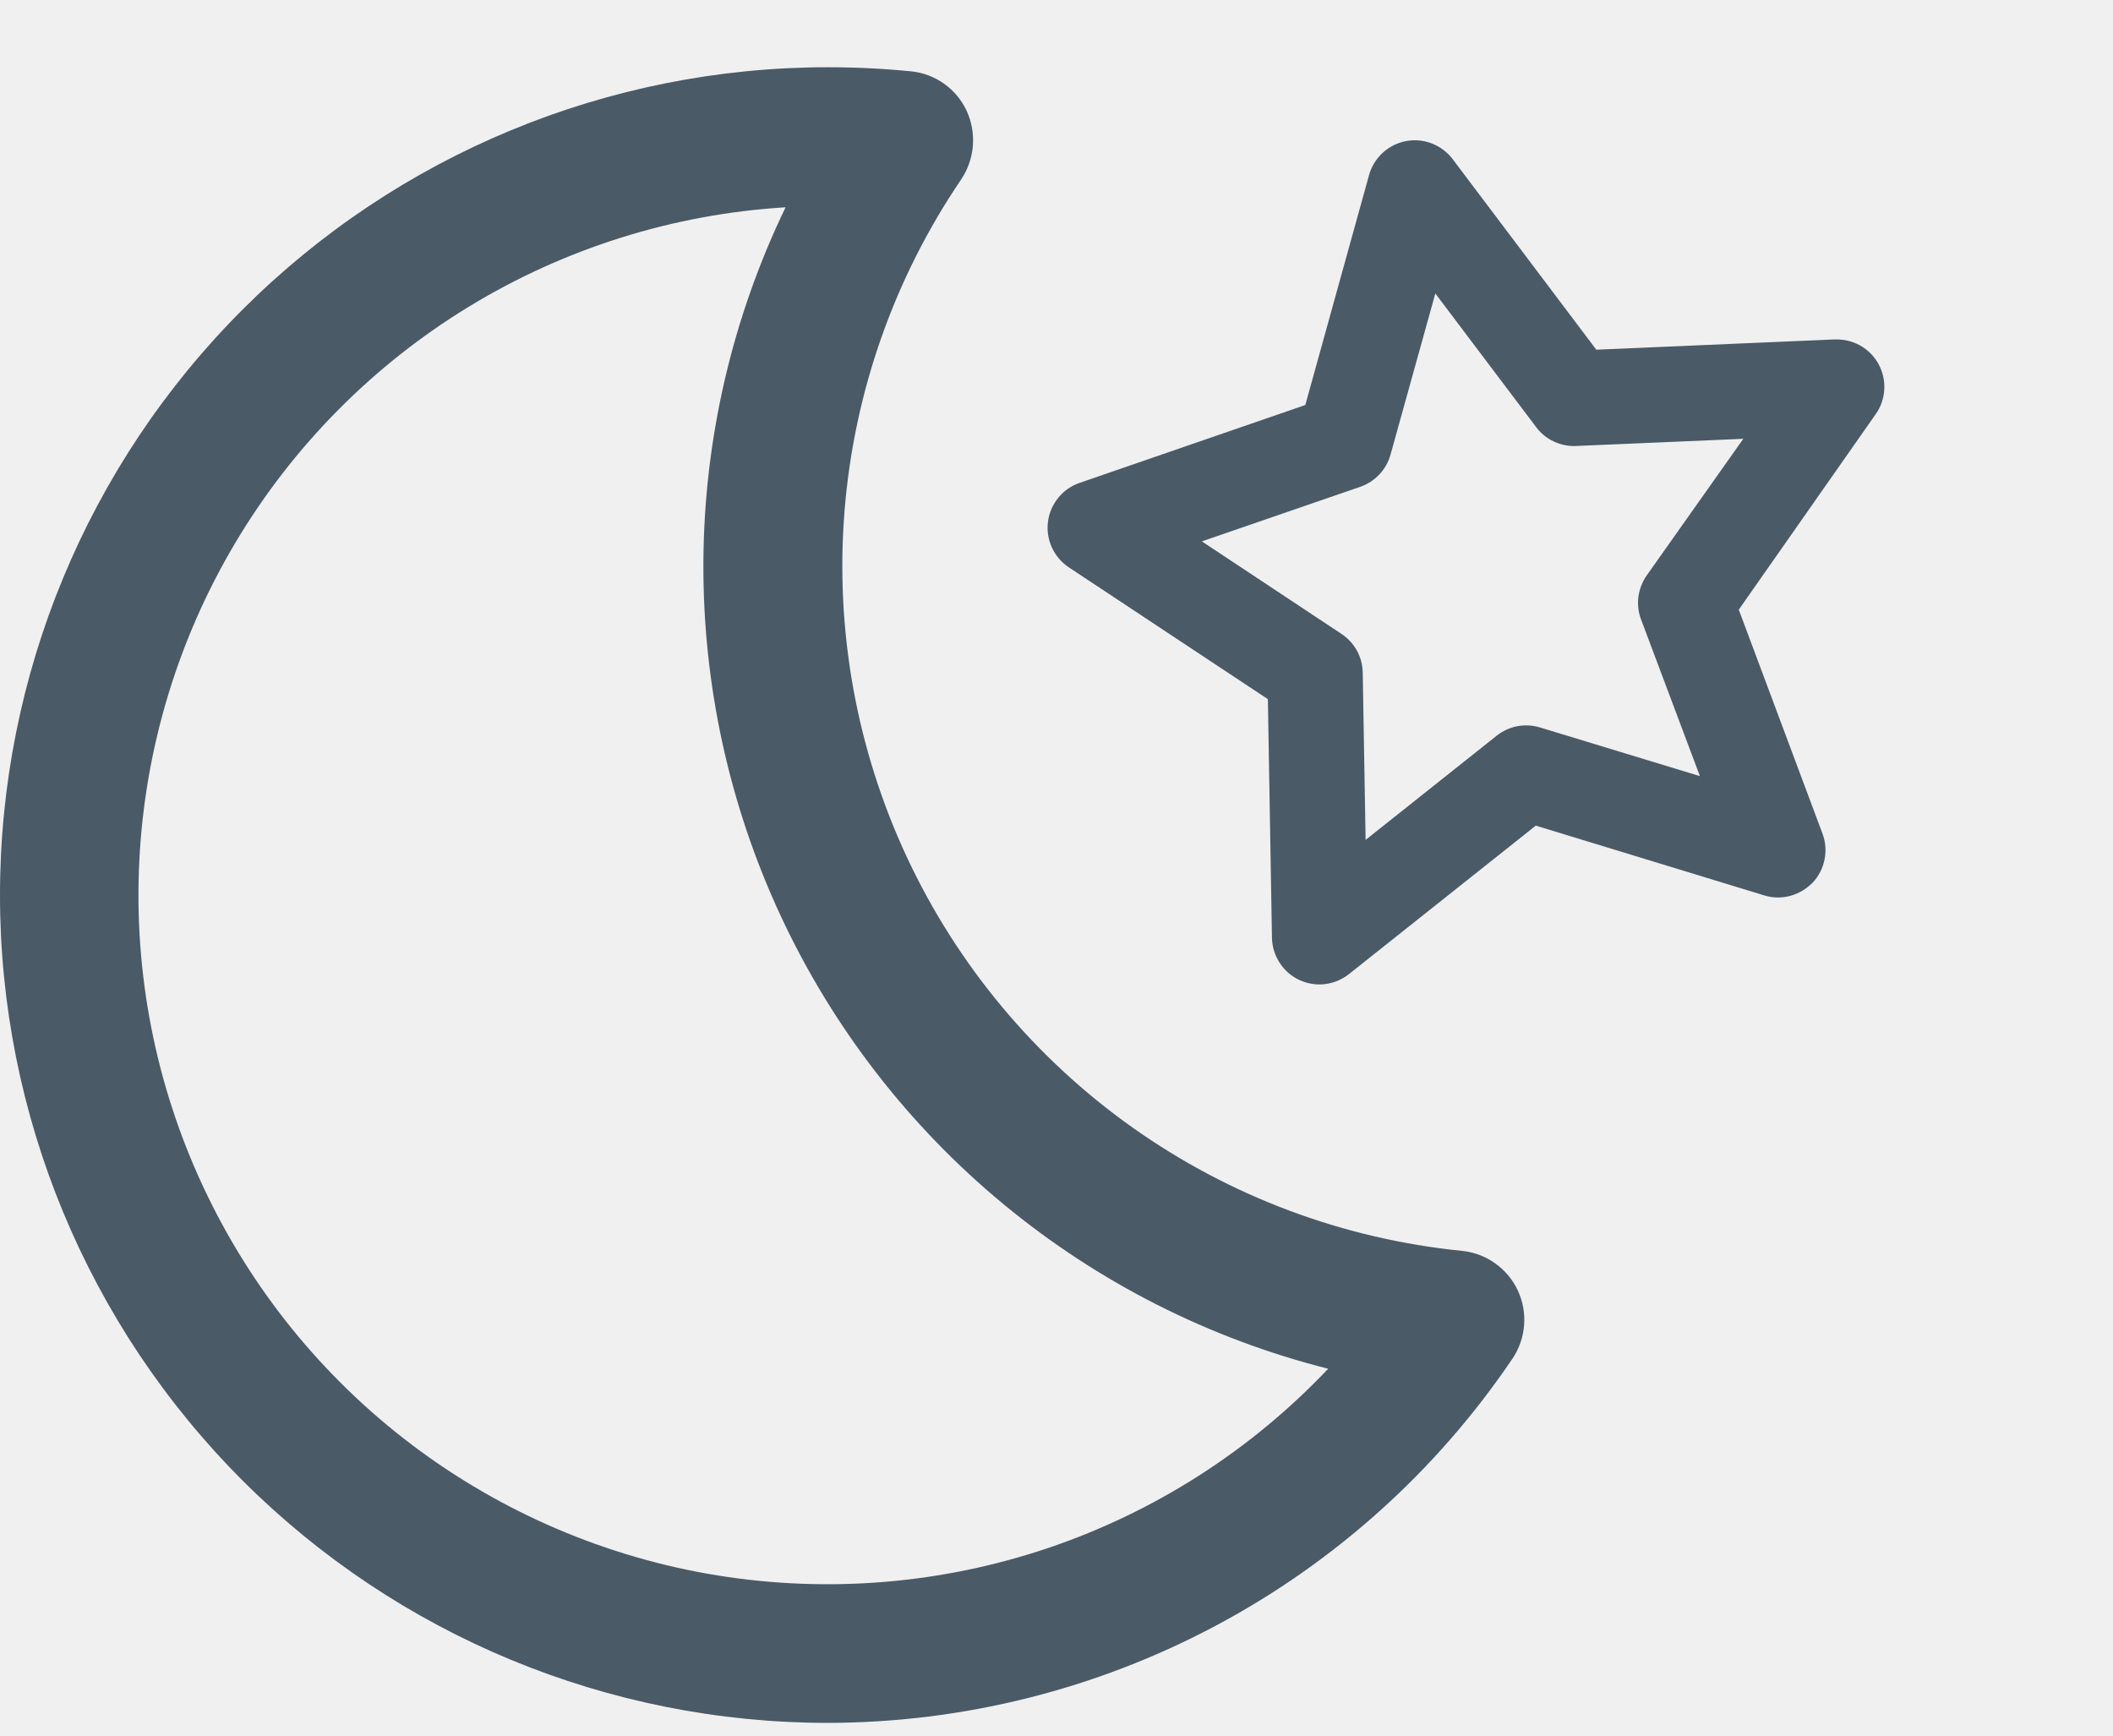
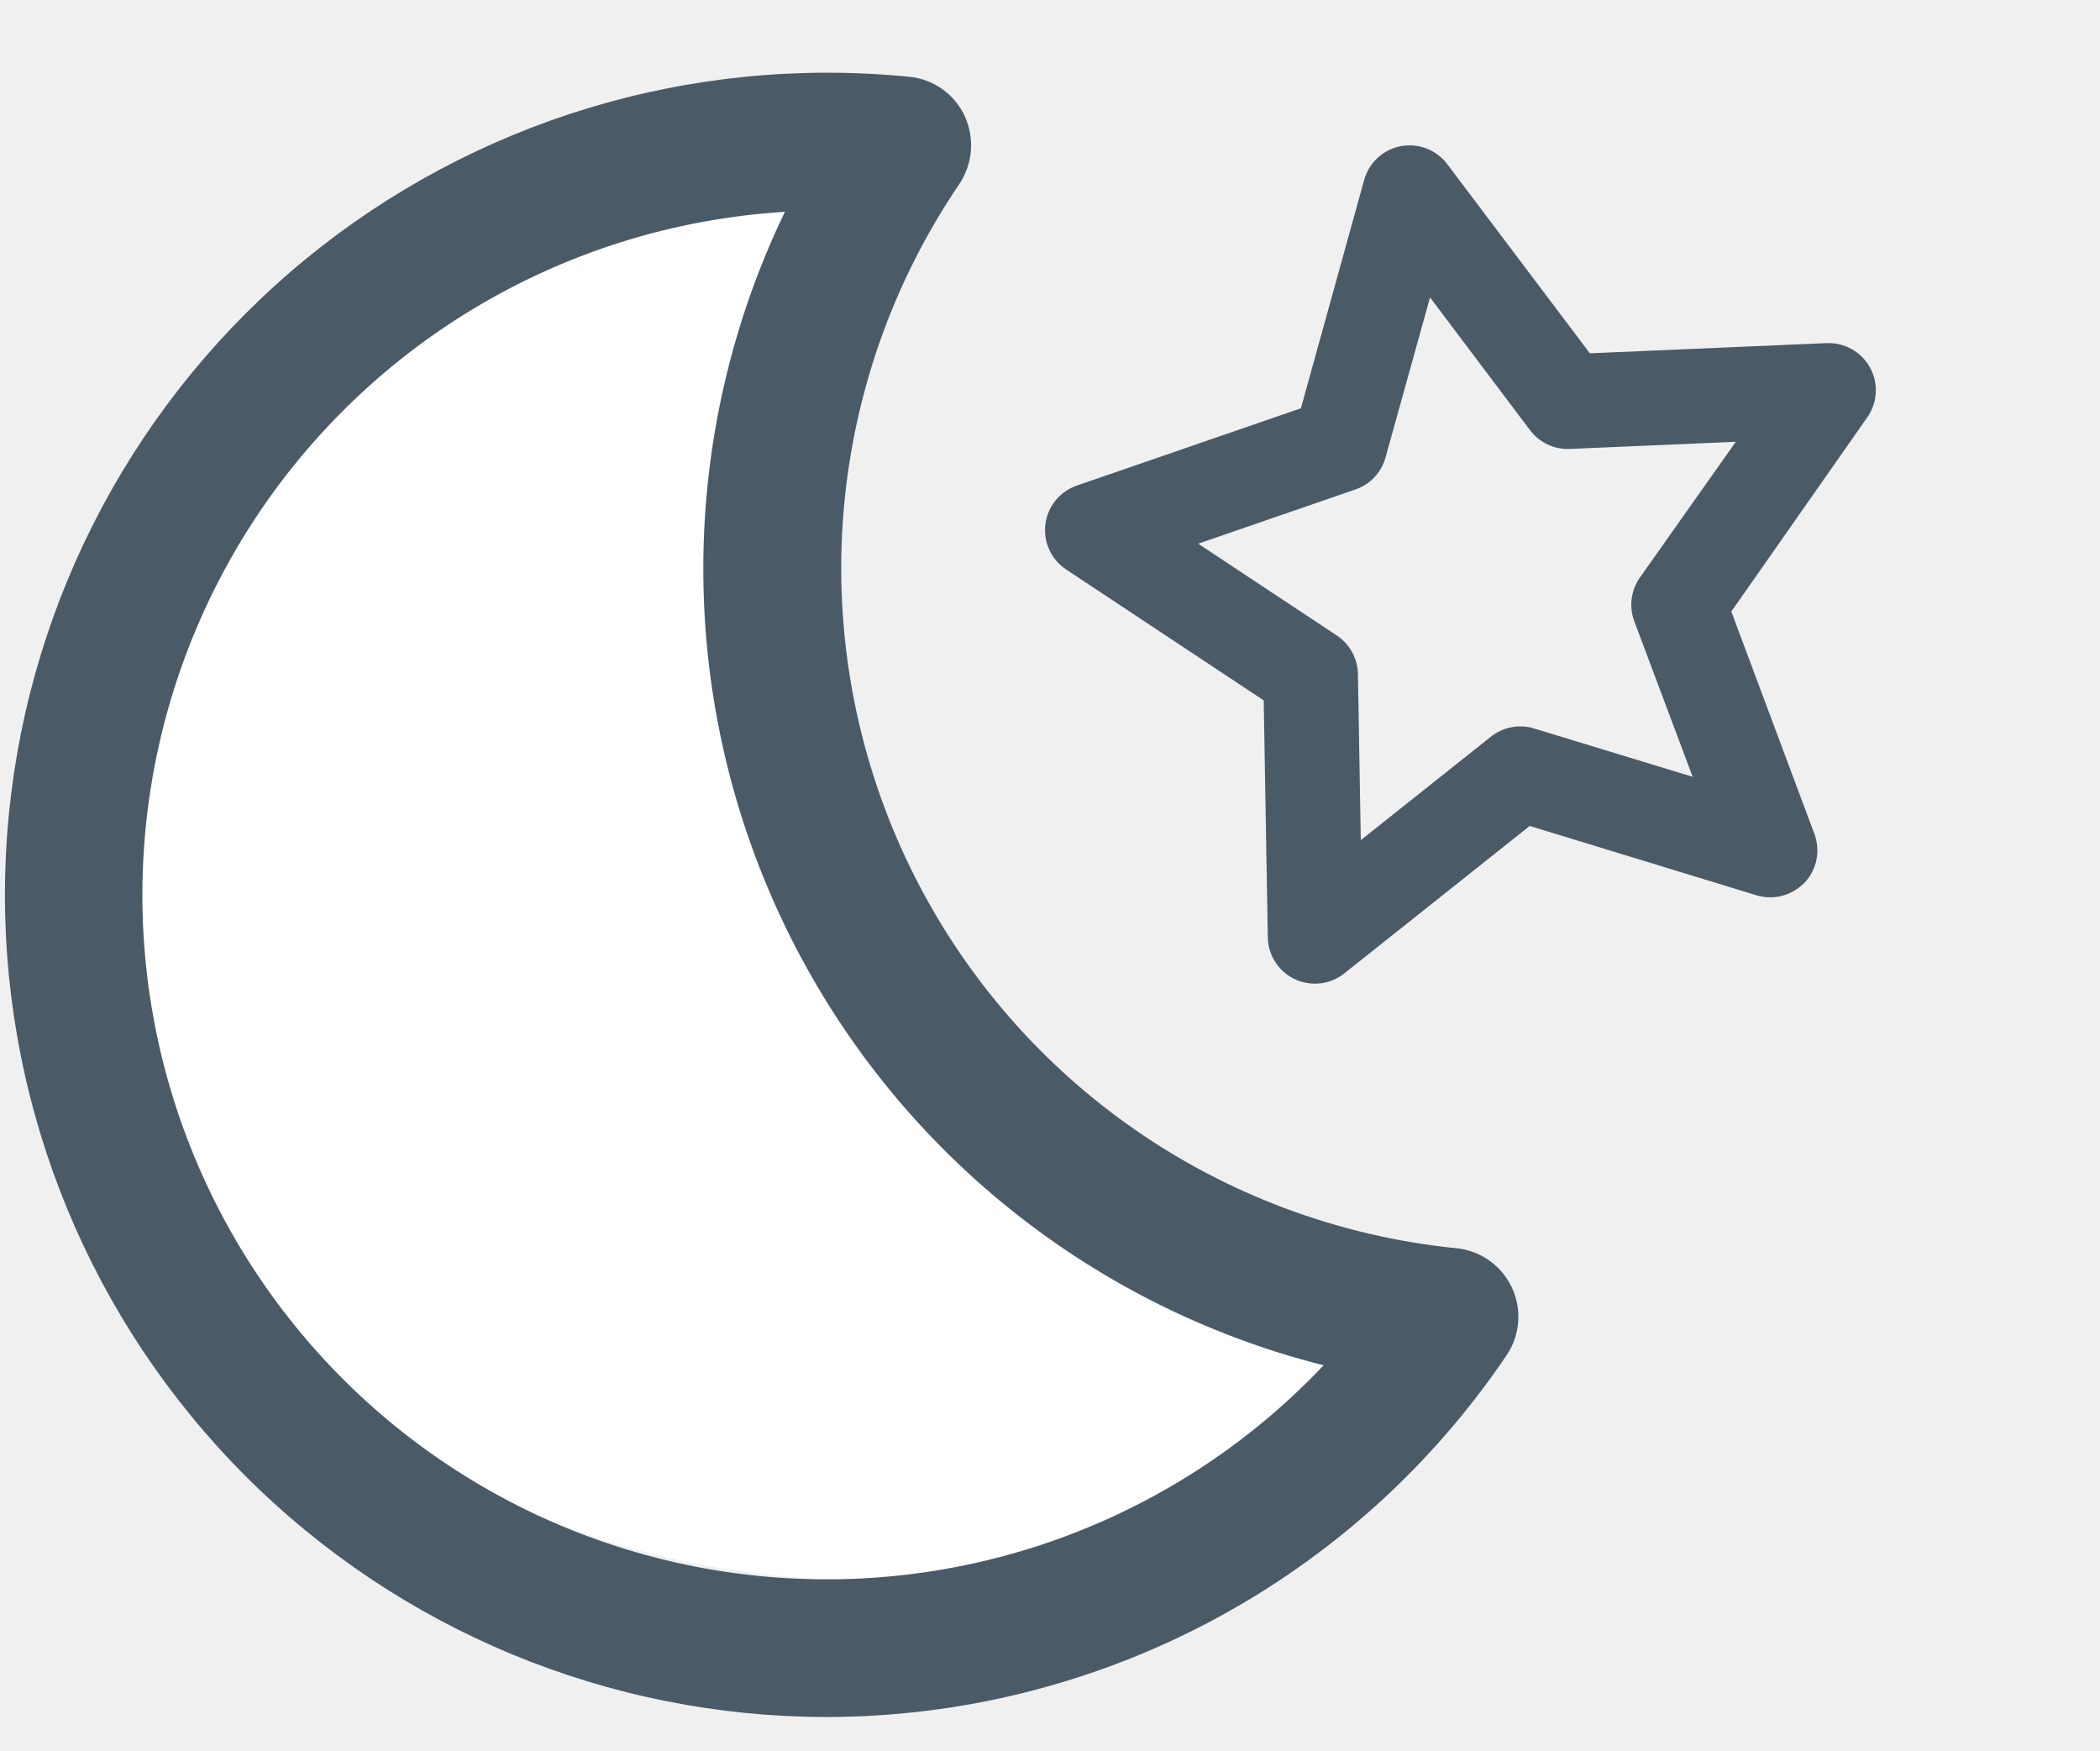
- <svg xmlns="http://www.w3.org/2000/svg" width="28" height="23" viewBox="0 0 28 23" fill="none">
-   <path d="M10.97 22.831C8.061 22.831 5.27 21.675 3.213 19.618C1.156 17.56 0 14.77 0 11.861C0 8.951 1.156 6.161 3.213 4.104C5.27 2.046 8.061 0.891 10.97 0.891C11.337 0.891 11.704 0.909 12.07 0.945C12.228 0.96 12.38 1.017 12.51 1.109C12.639 1.201 12.743 1.325 12.81 1.47C12.876 1.614 12.904 1.773 12.892 1.932C12.879 2.091 12.826 2.243 12.738 2.376C11.85 3.683 11.317 5.198 11.191 6.774C11.065 8.349 11.35 9.93 12.019 11.362C12.688 12.793 13.718 14.027 15.007 14.941C16.296 15.855 17.8 16.418 19.373 16.576C19.531 16.592 19.683 16.648 19.812 16.741C19.942 16.833 20.046 16.957 20.113 17.101C20.18 17.245 20.209 17.404 20.196 17.563C20.184 17.721 20.13 17.874 20.041 18.006C19.038 19.489 17.687 20.705 16.105 21.546C14.524 22.387 12.761 22.828 10.97 22.831ZM10.41 2.747C8.924 2.837 7.482 3.29 6.211 4.065C4.94 4.841 3.878 5.915 3.117 7.195C2.356 8.475 1.92 9.921 1.846 11.408C1.772 12.895 2.062 14.378 2.693 15.727C3.323 17.076 4.273 18.25 5.461 19.148C6.649 20.045 8.039 20.639 9.508 20.877C10.978 21.114 12.484 20.989 13.894 20.512C15.305 20.034 16.577 19.219 17.6 18.138C16.023 17.74 14.555 16.996 13.301 15.96C12.047 14.924 11.04 13.623 10.351 12.149C9.663 10.676 9.311 9.067 9.321 7.441C9.331 5.815 9.703 4.211 10.41 2.747Z" fill="#4A5A67" />
-   <path d="M24.312 4.498L21.153 4.634L19.25 2.109C19.179 2.016 19.083 1.944 18.974 1.901C18.865 1.859 18.745 1.848 18.63 1.87C18.515 1.892 18.408 1.946 18.322 2.025C18.236 2.105 18.173 2.207 18.142 2.319L17.297 5.367L14.306 6.399C14.195 6.437 14.097 6.505 14.023 6.597C13.949 6.688 13.902 6.797 13.887 6.914C13.872 7.03 13.89 7.149 13.939 7.255C13.988 7.362 14.065 7.453 14.163 7.518L16.801 9.265L16.855 12.426C16.857 12.544 16.892 12.658 16.956 12.757C17.019 12.856 17.109 12.935 17.215 12.985C17.322 13.035 17.44 13.055 17.556 13.041C17.673 13.027 17.784 12.981 17.876 12.908L20.351 10.941L23.377 11.865C23.481 11.897 23.591 11.902 23.697 11.878C23.803 11.854 23.901 11.804 23.982 11.731L24.02 11.697C24.101 11.611 24.155 11.504 24.178 11.388C24.201 11.273 24.191 11.153 24.149 11.043L23.041 8.079L24.855 5.489C24.923 5.393 24.963 5.28 24.969 5.162C24.976 5.045 24.949 4.928 24.893 4.824C24.836 4.721 24.752 4.636 24.649 4.578C24.546 4.521 24.429 4.493 24.312 4.499L24.312 4.498ZM21.82 7.627C21.762 7.711 21.724 7.808 21.711 7.909C21.698 8.01 21.71 8.113 21.746 8.208L22.526 10.285L20.404 9.639C20.307 9.61 20.204 9.605 20.104 9.624C20.005 9.643 19.911 9.687 19.832 9.75L18.096 11.13L18.058 8.913C18.056 8.811 18.03 8.711 17.981 8.622C17.931 8.532 17.861 8.456 17.776 8.4L15.926 7.174L18.025 6.451C18.121 6.418 18.208 6.361 18.278 6.287C18.348 6.213 18.399 6.123 18.426 6.025L19.02 3.889L20.356 5.66C20.417 5.742 20.497 5.807 20.589 5.85C20.682 5.894 20.783 5.915 20.885 5.91L23.101 5.815L21.82 7.627Z" fill="#4A5A67" />
+ <svg xmlns="http://www.w3.org/2000/svg" width="60" height="50" viewBox="0 0 60 50" fill="none">
+   <path d="M23.241 4.452C19.609 4.654 16.086 5.663 12.979 7.392C9.872 9.12 7.276 11.515 5.416 14.367C3.556 17.22 2.49 20.445 2.309 23.759C2.128 27.074 2.839 30.379 4.379 33.386C5.919 36.393 8.242 39.011 11.146 41.012C14.049 43.013 17.445 44.336 21.038 44.865C24.63 45.395 28.31 45.116 31.757 44.052C35.204 42.988 38.314 41.171 40.815 38.76C36.961 37.873 33.371 36.215 30.307 33.906C27.243 31.597 24.78 28.695 23.098 25.411C21.415 22.127 20.555 18.542 20.58 14.917C20.605 11.292 21.514 7.717 23.241 4.452Z" fill="white" />
+   <path d="M23.625 49.045C17.396 49.045 11.423 46.571 7.019 42.167C2.615 37.763 0.141 31.79 0.141 25.561C0.141 19.333 2.615 13.36 7.019 8.955C11.423 4.551 17.396 2.077 23.625 2.077C24.411 2.077 25.196 2.116 25.98 2.193C26.319 2.226 26.643 2.347 26.921 2.544C27.199 2.741 27.42 3.008 27.564 3.317C27.705 3.626 27.766 3.967 27.739 4.306C27.712 4.646 27.598 4.973 27.41 5.256C25.508 8.054 24.367 11.299 24.097 14.671C23.827 18.044 24.438 21.428 25.87 24.493C27.302 27.558 29.506 30.198 32.266 32.155C35.026 34.112 38.247 35.318 41.613 35.655C41.952 35.689 42.276 35.811 42.554 36.008C42.832 36.205 43.053 36.471 43.197 36.779C43.342 37.088 43.403 37.429 43.376 37.768C43.349 38.108 43.234 38.434 43.043 38.716C40.896 41.893 38.004 44.495 34.619 46.296C31.233 48.096 27.459 49.04 23.625 49.045ZM22.426 6.05C19.244 6.245 16.159 7.214 13.437 8.873C10.716 10.533 8.442 12.833 6.813 15.573C5.184 18.312 4.25 21.409 4.092 24.592C3.933 27.776 4.556 30.95 5.905 33.838C7.254 36.725 9.289 39.24 11.832 41.161C14.375 43.083 17.349 44.353 20.496 44.862C23.642 45.371 26.866 45.103 29.885 44.081C32.904 43.059 35.627 41.314 37.818 38.999C34.442 38.147 31.298 36.554 28.614 34.337C25.93 32.12 23.773 29.333 22.3 26.179C20.826 23.024 20.073 19.582 20.095 16.1C20.117 12.619 20.913 9.186 22.426 6.05Z" fill="#4A5A67" />
+   <path d="M52.187 9.801L45.424 10.092L41.349 4.687C41.198 4.487 40.993 4.333 40.759 4.242C40.525 4.152 40.27 4.129 40.023 4.176C39.777 4.222 39.548 4.337 39.363 4.507C39.178 4.677 39.045 4.895 38.977 5.137L37.169 11.662L30.766 13.87C30.529 13.952 30.319 14.098 30.16 14.293C30.001 14.488 29.9 14.723 29.869 14.973C29.837 15.222 29.875 15.475 29.98 15.704C30.084 15.932 30.251 16.127 30.46 16.266L36.106 20.006L36.223 26.774C36.227 27.025 36.301 27.27 36.438 27.482C36.574 27.693 36.767 27.862 36.994 27.969C37.222 28.076 37.475 28.118 37.724 28.089C37.974 28.06 38.211 27.962 38.408 27.805L43.706 23.593L50.184 25.573C50.407 25.641 50.643 25.65 50.869 25.599C51.096 25.549 51.306 25.441 51.479 25.286L51.562 25.211C51.734 25.027 51.851 24.798 51.9 24.551C51.948 24.303 51.926 24.047 51.837 23.811L49.466 17.468L53.349 11.923C53.495 11.717 53.579 11.475 53.593 11.223C53.607 10.971 53.551 10.721 53.429 10.5C53.308 10.279 53.127 10.096 52.907 9.973C52.688 9.85 52.438 9.791 52.186 9.802L52.187 9.801ZM46.852 16.5C46.727 16.679 46.647 16.886 46.619 17.102C46.591 17.319 46.617 17.539 46.693 17.744L48.362 22.189L43.821 20.805C43.612 20.743 43.392 20.733 43.179 20.774C42.965 20.816 42.765 20.909 42.596 21.044L38.88 23.998L38.798 19.252C38.794 19.034 38.737 18.82 38.632 18.628C38.527 18.437 38.377 18.274 38.195 18.153L34.234 15.53L38.727 13.981C38.934 13.91 39.12 13.79 39.269 13.631C39.419 13.472 39.528 13.28 39.586 13.069L40.858 8.496L43.717 12.289C43.848 12.463 44.02 12.603 44.217 12.696C44.415 12.789 44.632 12.833 44.85 12.824L49.595 12.619L46.852 16.5Z" fill="#4A5A67" />
</svg>
